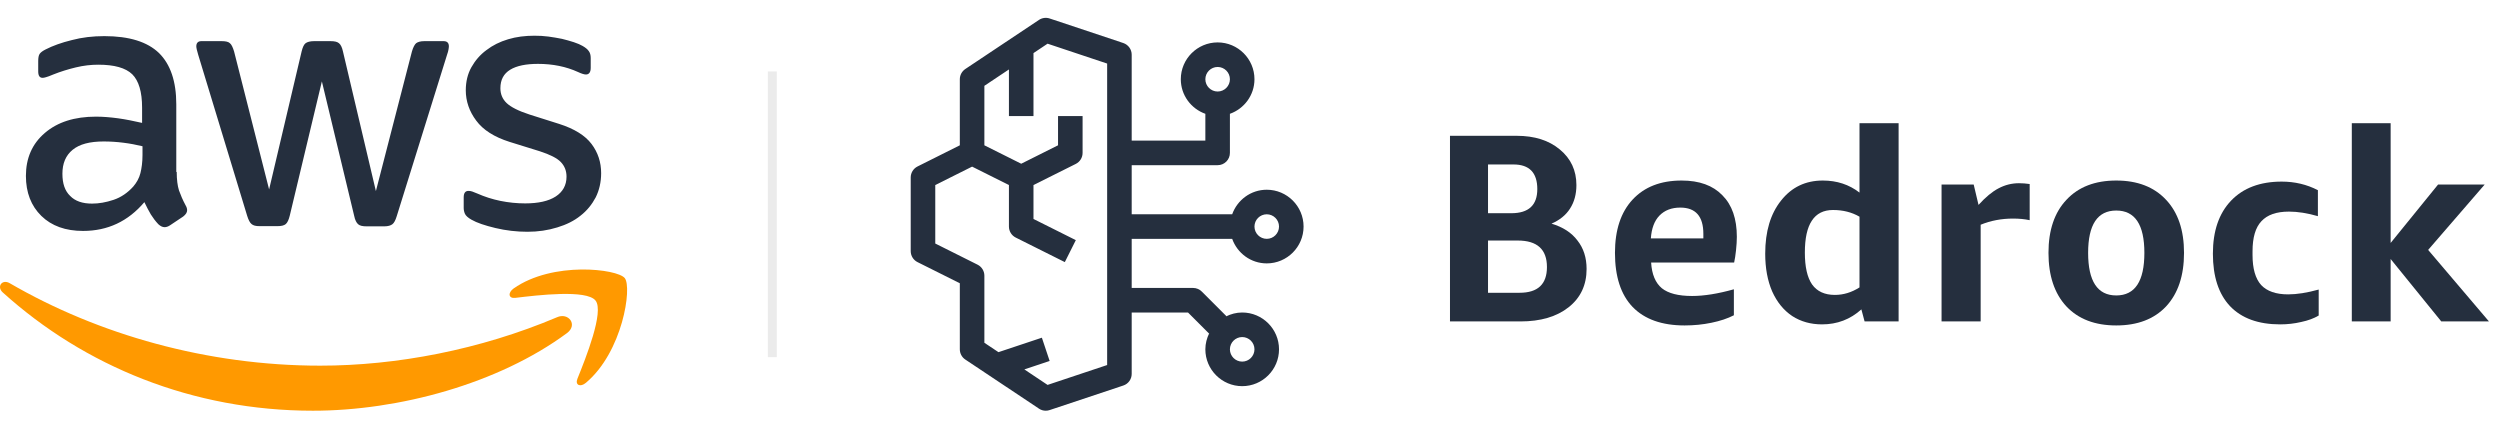
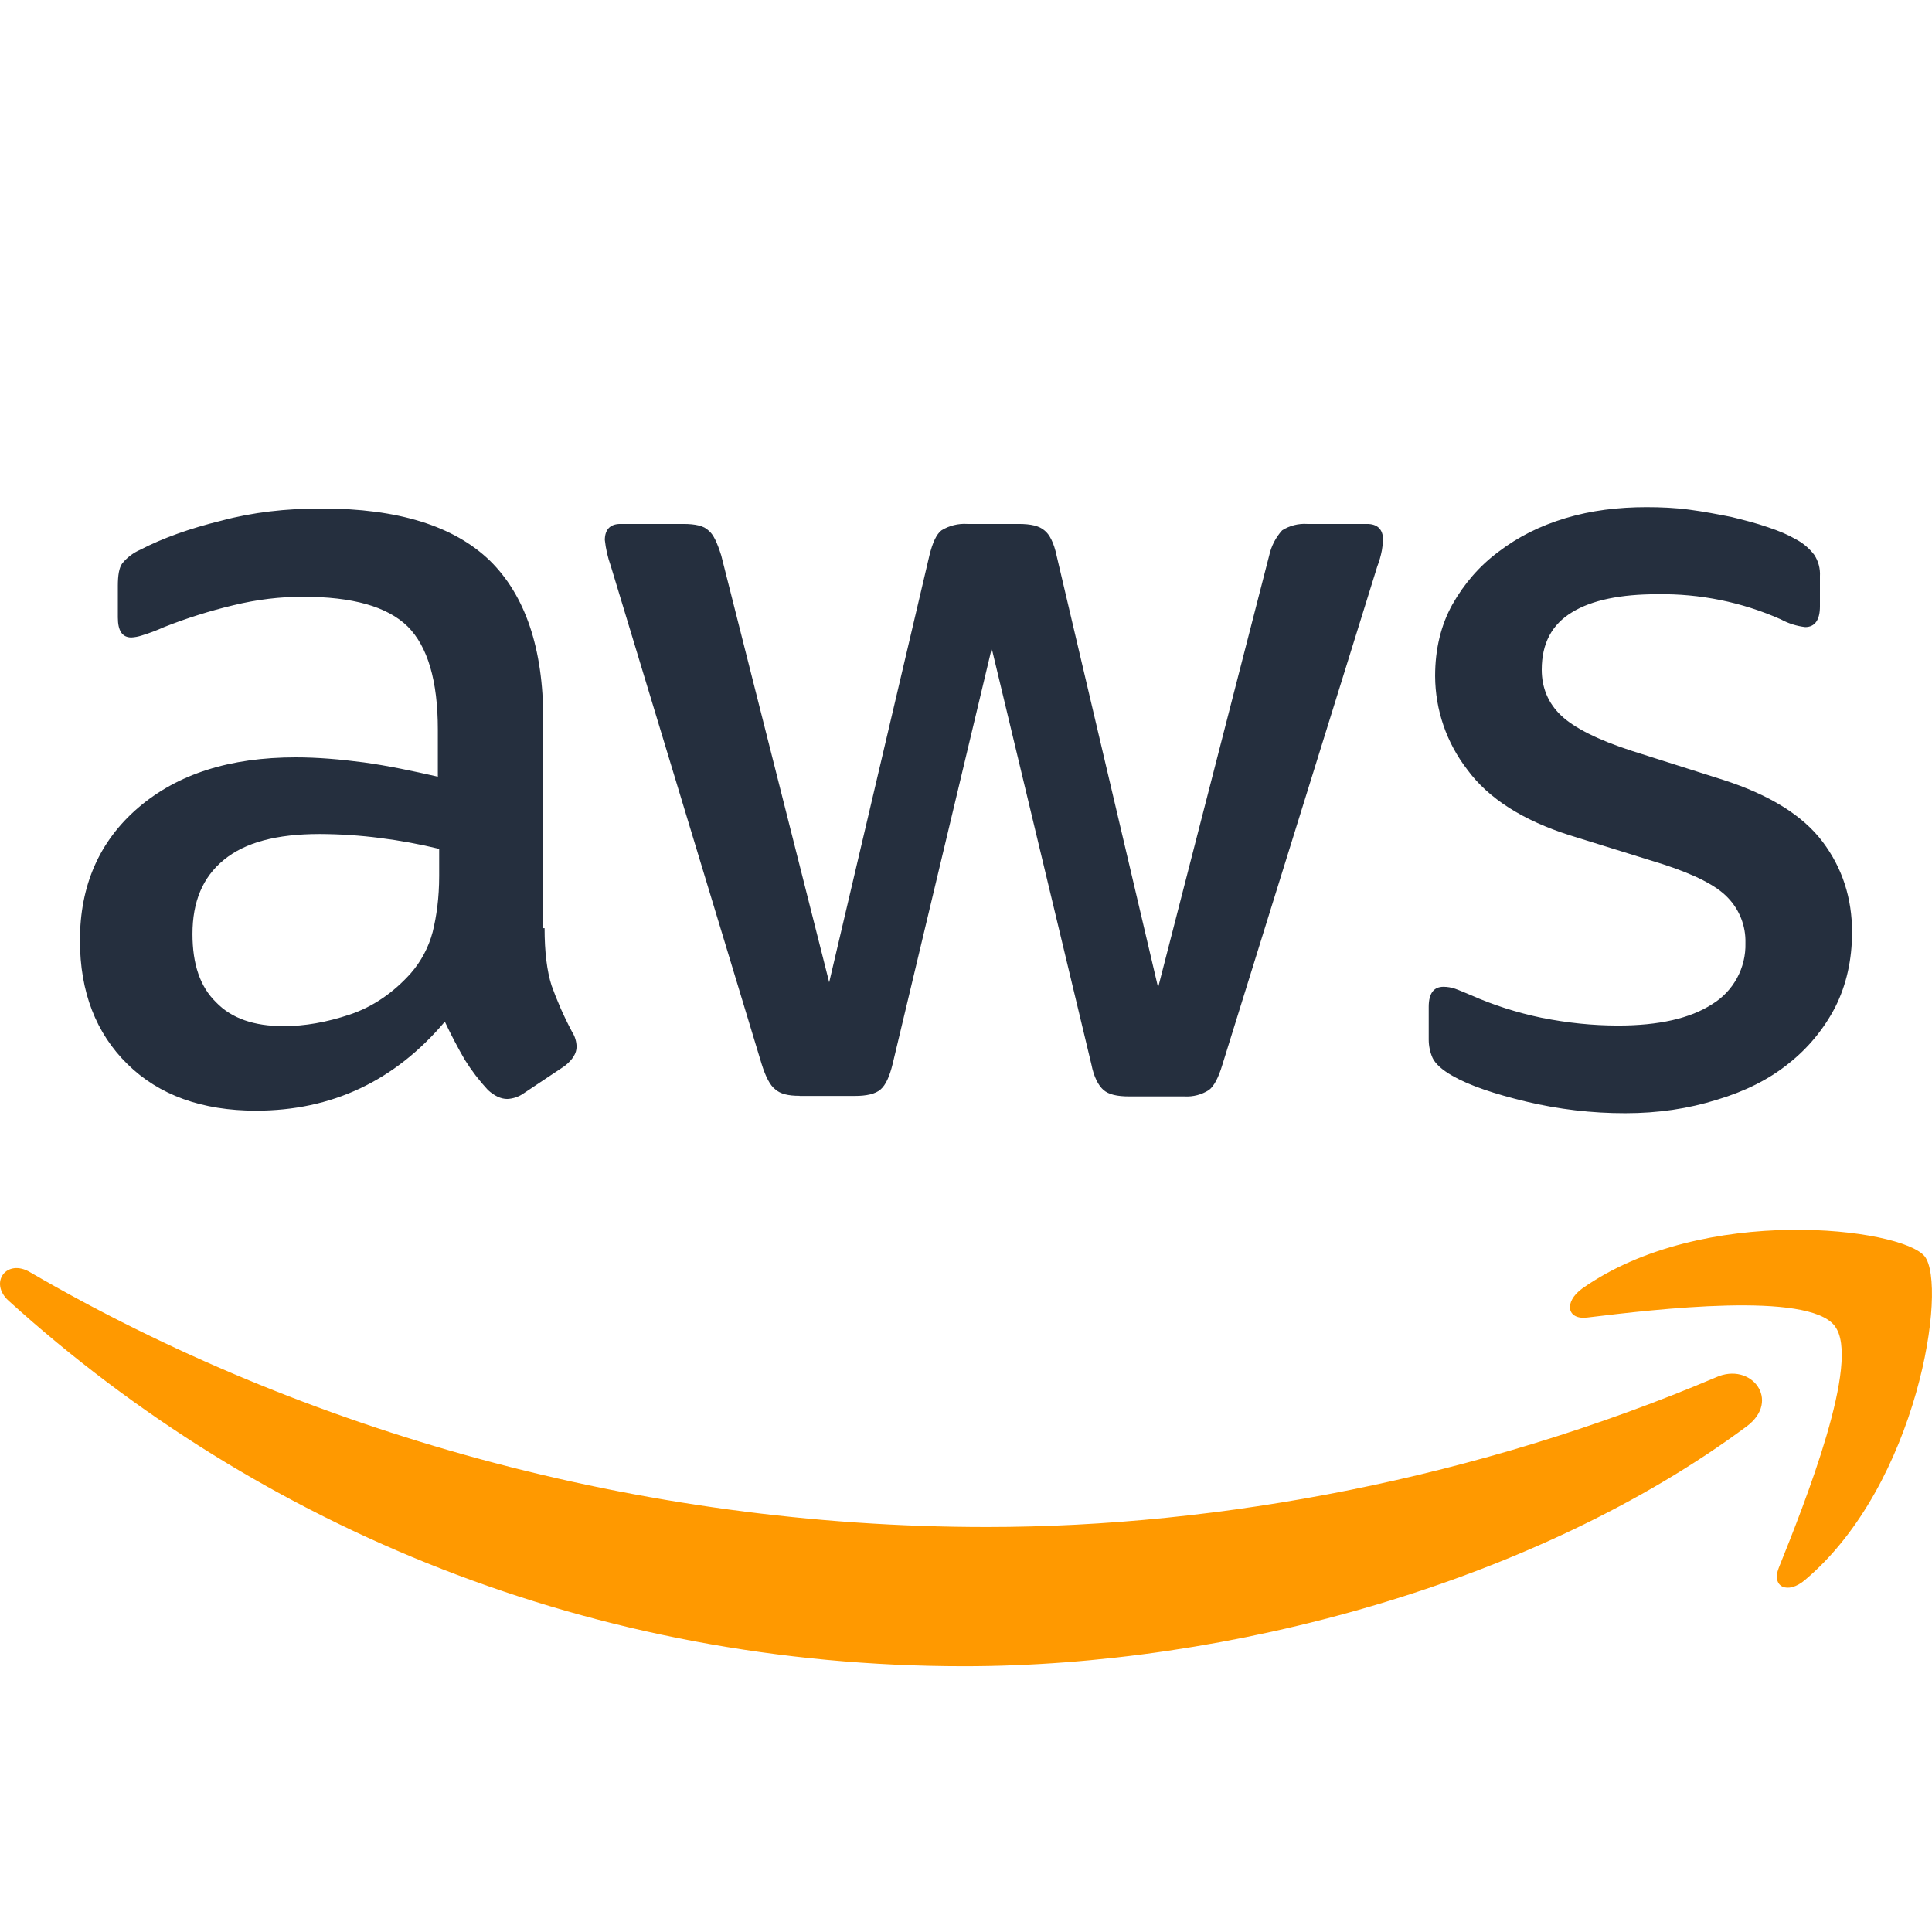
- <svg xmlns="http://www.w3.org/2000/svg" width="140" height="24" viewBox="0 0 140 24" fill="none">
-   <path d="M131.701 18V6.9H133.876V13.605L136.531 10.335H139.141L135.976 13.995L139.381 18H136.711L133.876 14.505V18H131.701Z" fill="#252F3E" />
-   <path d="M129.847 17.67C129.577 17.83 129.252 17.95 128.872 18.03C128.492 18.12 128.097 18.165 127.687 18.165C126.467 18.165 125.532 17.825 124.882 17.145C124.242 16.465 123.922 15.485 123.922 14.205C123.922 12.935 124.262 11.945 124.942 11.235C125.622 10.525 126.567 10.17 127.777 10.17C128.507 10.17 129.182 10.33 129.802 10.65V12.105C129.212 11.935 128.672 11.85 128.182 11.85C127.482 11.85 126.967 12.03 126.637 12.39C126.307 12.74 126.142 13.3 126.142 14.07V14.28C126.142 15.04 126.302 15.6 126.622 15.96C126.952 16.31 127.457 16.485 128.137 16.485C128.627 16.485 129.197 16.395 129.847 16.215V17.67Z" fill="#252F3E" />
-   <path d="M118.51 18.225C117.32 18.225 116.39 17.87 115.72 17.16C115.05 16.44 114.715 15.44 114.715 14.16C114.715 12.89 115.05 11.9 115.72 11.19C116.39 10.47 117.32 10.11 118.51 10.11C119.7 10.11 120.63 10.47 121.3 11.19C121.97 11.9 122.305 12.89 122.305 14.16C122.305 15.44 121.97 16.44 121.3 17.16C120.63 17.87 119.7 18.225 118.51 18.225ZM118.51 16.545C119.56 16.545 120.085 15.75 120.085 14.16C120.085 12.58 119.56 11.79 118.51 11.79C117.46 11.79 116.935 12.58 116.935 14.16C116.935 15.75 117.46 16.545 118.51 16.545Z" fill="#252F3E" />
-   <path d="M108.727 18V10.335H110.527L110.797 11.475C111.197 11.035 111.572 10.725 111.922 10.545C112.282 10.355 112.662 10.26 113.062 10.26C113.252 10.26 113.452 10.275 113.662 10.305V12.33C113.382 12.27 113.072 12.24 112.732 12.24C112.082 12.24 111.477 12.355 110.917 12.585V18H108.727Z" fill="#252F3E" />
-   <path d="M104.417 18L104.237 17.325C103.617 17.885 102.882 18.165 102.032 18.165C101.402 18.165 100.847 18.01 100.367 17.7C99.887 17.38 99.512 16.92 99.242 16.32C98.982 15.72 98.852 15.015 98.852 14.205C98.852 12.965 99.147 11.975 99.737 11.235C100.327 10.485 101.107 10.11 102.077 10.11C102.867 10.11 103.552 10.335 104.132 10.785V6.9H106.322V18H104.417ZM102.752 16.515C103.232 16.515 103.692 16.375 104.132 16.095V12.135C103.702 11.885 103.207 11.76 102.647 11.76C102.117 11.76 101.722 11.96 101.462 12.36C101.202 12.75 101.072 13.345 101.072 14.145C101.072 14.945 101.207 15.54 101.477 15.93C101.757 16.32 102.182 16.515 102.752 16.515Z" fill="#252F3E" />
-   <path d="M92.463 14.7C92.502 15.36 92.703 15.84 93.062 16.14C93.422 16.43 93.987 16.575 94.757 16.575C95.427 16.575 96.207 16.45 97.097 16.2V17.655C96.748 17.835 96.328 17.975 95.838 18.075C95.358 18.175 94.858 18.225 94.338 18.225C93.067 18.225 92.097 17.88 91.427 17.19C90.767 16.5 90.438 15.49 90.438 14.16C90.438 12.88 90.767 11.885 91.427 11.175C92.088 10.465 93.002 10.11 94.172 10.11C95.162 10.11 95.922 10.385 96.453 10.935C96.993 11.475 97.263 12.25 97.263 13.26C97.263 13.48 97.248 13.73 97.218 14.01C97.188 14.29 97.153 14.52 97.112 14.7H92.463ZM94.097 11.625C93.608 11.625 93.218 11.775 92.927 12.075C92.647 12.365 92.487 12.79 92.448 13.35H95.388V13.095C95.388 12.115 94.957 11.625 94.097 11.625Z" fill="#252F3E" />
-   <path d="M81.199 18V7.605H84.934C85.934 7.605 86.739 7.86 87.349 8.37C87.969 8.88 88.279 9.545 88.279 10.365C88.279 10.875 88.159 11.315 87.919 11.685C87.689 12.045 87.344 12.325 86.884 12.525C87.524 12.715 88.009 13.03 88.339 13.47C88.679 13.9 88.849 14.43 88.849 15.06C88.849 15.96 88.514 16.675 87.844 17.205C87.174 17.735 86.274 18 85.144 18H81.199ZM83.329 13.47V16.395H85.099C86.119 16.395 86.629 15.915 86.629 14.955C86.629 13.965 86.084 13.47 84.994 13.47H83.329ZM83.329 9.21V11.94H84.634C85.604 11.94 86.089 11.49 86.089 10.59C86.089 9.67 85.644 9.21 84.754 9.21H83.329Z" fill="#252F3E" />
-   <path fill-rule="evenodd" clip-rule="evenodd" d="M62 20.442L58.664 21.555L57.364 20.687L58.78 20.214L58.345 18.911L55.914 19.721L55.125 19.195V15.437C55.125 15.178 54.978 14.94 54.746 14.823L52.375 13.637V10.362L54.438 9.331L56.5 10.362V12.687C56.5 12.949 56.647 13.186 56.88 13.303L59.63 14.678L60.246 13.448L57.875 12.262V10.362L60.246 9.178C60.478 9.061 60.625 8.823 60.625 8.562V6.5H59.25V8.137L57.188 9.169L55.125 8.137V4.806L56.5 3.889V6.5H57.875V2.973L58.664 2.446L62 3.559V20.442ZM69.563 18.875C69.941 18.875 70.25 19.183 70.25 19.562C70.25 19.942 69.941 20.25 69.563 20.25C69.185 20.25 68.875 19.942 68.875 19.562C68.875 19.183 69.185 18.875 69.563 18.875ZM68.188 3.75C68.566 3.75 68.875 4.058 68.875 4.437C68.875 4.817 68.566 5.125 68.188 5.125C67.81 5.125 67.5 4.817 67.5 4.437C67.5 4.058 67.81 3.75 68.188 3.75ZM70.938 12C71.316 12 71.625 12.308 71.625 12.687C71.625 13.067 71.316 13.375 70.938 13.375C70.56 13.375 70.25 13.067 70.25 12.687C70.25 12.308 70.56 12 70.938 12ZM69.002 13.375C69.287 14.174 70.043 14.75 70.938 14.75C72.075 14.75 73 13.826 73 12.687C73 11.55 72.075 10.625 70.938 10.625C70.043 10.625 69.287 11.202 69.002 12H63.375V9.25H68.188C68.567 9.25 68.875 8.943 68.875 8.562V6.373C69.674 6.089 70.25 5.332 70.25 4.437C70.25 3.3 69.325 2.375 68.188 2.375C67.051 2.375 66.125 3.3 66.125 4.437C66.125 5.332 66.701 6.089 67.5 6.373V7.875H63.375V3.062C63.375 2.767 63.185 2.504 62.905 2.41L58.78 1.035C58.578 0.968 58.358 0.998 58.182 1.115L54.057 3.865C53.866 3.993 53.75 4.208 53.75 4.437V8.137L51.38 9.323C51.147 9.44 51 9.677 51 9.937V14.062C51 14.324 51.147 14.562 51.38 14.678L53.75 15.862V19.562C53.75 19.792 53.866 20.008 54.057 20.134L58.182 22.884C58.296 22.962 58.428 23 58.563 23C58.636 23 58.708 22.989 58.78 22.964L62.905 21.589C63.185 21.497 63.375 21.235 63.375 20.938V17.5H66.528L67.701 18.674L67.719 18.656C67.584 18.931 67.5 19.237 67.5 19.562C67.5 20.7 68.426 21.625 69.563 21.625C70.7 21.625 71.625 20.7 71.625 19.562C71.625 18.425 70.7 17.5 69.563 17.5C69.236 17.5 68.93 17.584 68.657 17.72L68.675 17.702L67.3 16.327C67.17 16.198 66.996 16.125 66.813 16.125H63.375V13.375H69.002Z" fill="#252F3E" />
-   <line x1="43.25" y1="4" x2="43.25" y2="20" stroke="black" stroke-opacity="0.08" stroke-width="0.5" />
-   <path d="M9.896 9.627C9.896 10.059 9.942 10.409 10.024 10.666C10.117 10.923 10.234 11.204 10.398 11.507C10.456 11.601 10.479 11.694 10.479 11.776C10.479 11.893 10.409 12.009 10.258 12.126L9.522 12.617C9.417 12.687 9.312 12.722 9.218 12.722C9.101 12.722 8.985 12.664 8.868 12.558C8.704 12.383 8.564 12.196 8.447 12.009C8.33 11.811 8.214 11.589 8.085 11.32C7.174 12.395 6.03 12.932 4.651 12.932C3.67 12.932 2.888 12.652 2.315 12.091C1.743 11.531 1.451 10.783 1.451 9.849C1.451 8.856 1.802 8.05 2.514 7.443C3.226 6.835 4.173 6.532 5.376 6.532C5.773 6.532 6.181 6.567 6.614 6.625C7.046 6.684 7.49 6.777 7.957 6.882V6.029C7.957 5.142 7.77 4.523 7.408 4.161C7.034 3.799 6.403 3.623 5.504 3.623C5.095 3.623 4.675 3.67 4.243 3.775C3.81 3.88 3.39 4.009 2.981 4.172C2.794 4.254 2.654 4.301 2.572 4.324C2.491 4.348 2.432 4.359 2.386 4.359C2.222 4.359 2.14 4.242 2.14 3.997V3.425C2.14 3.238 2.164 3.098 2.222 3.016C2.28 2.934 2.386 2.853 2.549 2.771C2.958 2.561 3.448 2.385 4.021 2.245C4.593 2.093 5.2 2.023 5.843 2.023C7.233 2.023 8.249 2.339 8.903 2.969C9.545 3.6 9.872 4.558 9.872 5.843V9.627H9.896ZM5.154 11.402C5.539 11.402 5.936 11.332 6.357 11.192C6.777 11.052 7.151 10.795 7.466 10.444C7.653 10.223 7.793 9.977 7.863 9.697C7.933 9.417 7.98 9.078 7.98 8.681V8.19C7.641 8.108 7.279 8.038 6.906 7.992C6.532 7.945 6.17 7.922 5.808 7.922C5.025 7.922 4.453 8.073 4.067 8.389C3.682 8.704 3.495 9.148 3.495 9.732C3.495 10.281 3.635 10.69 3.927 10.97C4.208 11.262 4.616 11.402 5.154 11.402ZM14.532 12.664C14.322 12.664 14.182 12.629 14.088 12.547C13.995 12.477 13.913 12.313 13.843 12.091L11.098 3.063C11.028 2.829 10.993 2.677 10.993 2.596C10.993 2.409 11.087 2.304 11.274 2.304H12.418C12.64 2.304 12.792 2.339 12.874 2.42C12.967 2.491 13.037 2.654 13.107 2.876L15.07 10.608L16.892 2.876C16.95 2.642 17.02 2.491 17.113 2.42C17.207 2.35 17.37 2.304 17.581 2.304H18.515C18.737 2.304 18.889 2.339 18.982 2.42C19.076 2.491 19.157 2.654 19.204 2.876L21.05 10.701L23.07 2.876C23.14 2.642 23.222 2.491 23.304 2.42C23.397 2.35 23.549 2.304 23.759 2.304H24.845C25.032 2.304 25.137 2.397 25.137 2.596C25.137 2.654 25.126 2.712 25.114 2.783C25.102 2.853 25.079 2.946 25.032 3.075L22.218 12.103C22.148 12.336 22.066 12.488 21.972 12.558C21.879 12.629 21.727 12.675 21.528 12.675H20.524C20.302 12.675 20.15 12.64 20.057 12.558C19.963 12.477 19.882 12.325 19.835 12.091L18.025 4.558L16.226 12.079C16.168 12.313 16.097 12.465 16.004 12.547C15.911 12.629 15.747 12.664 15.537 12.664H14.532ZM29.541 12.979C28.933 12.979 28.326 12.909 27.742 12.769C27.158 12.629 26.703 12.477 26.399 12.301C26.212 12.196 26.084 12.079 26.037 11.974C25.99 11.869 25.967 11.752 25.967 11.647V11.052C25.967 10.806 26.06 10.69 26.235 10.69C26.305 10.69 26.375 10.701 26.446 10.725C26.516 10.748 26.621 10.795 26.738 10.841C27.135 11.017 27.567 11.157 28.022 11.25C28.489 11.344 28.945 11.39 29.412 11.39C30.148 11.39 30.72 11.262 31.117 11.005C31.515 10.748 31.725 10.374 31.725 9.895C31.725 9.568 31.62 9.3 31.409 9.078C31.199 8.856 30.802 8.657 30.23 8.471L28.536 7.945C27.684 7.676 27.053 7.279 26.668 6.754C26.282 6.24 26.084 5.667 26.084 5.06C26.084 4.57 26.189 4.137 26.399 3.764C26.609 3.39 26.889 3.063 27.24 2.806C27.59 2.537 27.987 2.339 28.454 2.199C28.922 2.058 29.412 2 29.926 2C30.183 2 30.452 2.012 30.709 2.047C30.977 2.082 31.223 2.128 31.468 2.175C31.701 2.234 31.923 2.292 32.133 2.362C32.344 2.432 32.507 2.502 32.624 2.572C32.788 2.666 32.904 2.759 32.974 2.864C33.044 2.958 33.08 3.086 33.08 3.25V3.799C33.08 4.044 32.986 4.172 32.811 4.172C32.718 4.172 32.566 4.126 32.367 4.032C31.701 3.729 30.954 3.577 30.125 3.577C29.459 3.577 28.933 3.682 28.571 3.904C28.209 4.126 28.022 4.464 28.022 4.943C28.022 5.27 28.139 5.551 28.373 5.773C28.606 5.994 29.038 6.216 29.657 6.415L31.316 6.94C32.157 7.209 32.764 7.583 33.126 8.062C33.488 8.541 33.664 9.09 33.664 9.697C33.664 10.199 33.558 10.655 33.36 11.052C33.15 11.449 32.869 11.799 32.507 12.079C32.145 12.371 31.713 12.582 31.211 12.734C30.685 12.897 30.136 12.979 29.541 12.979Z" fill="#252F3E" />
-   <path fill-rule="evenodd" clip-rule="evenodd" d="M31.749 18.655C27.906 21.493 22.323 23 17.523 23C10.796 23 4.734 20.512 0.156 16.378C-0.206 16.051 0.121 15.607 0.553 15.864C5.505 18.737 11.613 20.477 17.932 20.477C22.195 20.477 26.879 19.59 31.188 17.768C31.831 17.476 32.38 18.188 31.749 18.655Z" fill="#FF9900" />
-   <path fill-rule="evenodd" clip-rule="evenodd" d="M33.351 16.833C32.86 16.202 30.104 16.529 28.854 16.681C28.48 16.728 28.422 16.401 28.761 16.155C30.956 14.614 34.565 15.058 34.986 15.572C35.406 16.097 34.869 19.706 32.813 21.435C32.498 21.703 32.194 21.563 32.334 21.213C32.802 20.056 33.841 17.452 33.351 16.833Z" fill="#FF9900" />
+ <svg xmlns="http://www.w3.org/2000/svg" width="800px" height="800px" viewBox="0 0 16 16" fill="none">
+   <path fill="#252F3E" d="M4.51 7.687c0 .197.02.357.058.475.042.117.096.245.17.384a.233.233 0 01.037.123c0 .053-.032.107-.1.16l-.336.224a.255.255 0 01-.138.048c-.054 0-.107-.026-.16-.074a1.652 1.652 0 01-.192-.251 4.137 4.137 0 01-.165-.315c-.415.491-.936.737-1.564.737-.447 0-.804-.129-1.064-.385-.261-.256-.394-.598-.394-1.025 0-.454.16-.822.484-1.1.325-.278.756-.416 1.304-.416.18 0 .367.016.564.042.197.027.4.07.612.118v-.39c0-.406-.085-.689-.25-.854-.17-.166-.458-.246-.868-.246-.186 0-.377.022-.574.07a4.23 4.23 0 00-.575.181 1.525 1.525 0 01-.186.07.326.326 0 01-.085.016c-.075 0-.112-.054-.112-.166v-.262c0-.085.01-.15.037-.186a.399.399 0 01.15-.113c.185-.096.409-.176.67-.24.26-.07.537-.101.83-.101.633 0 1.096.144 1.394.432.293.288.442.726.442 1.314v1.73h.01zm-2.161.811c.175 0 .356-.032.548-.096.191-.064.362-.182.505-.342a.848.848 0 00.181-.341c.032-.129.054-.283.054-.465V7.03a4.43 4.43 0 00-.49-.09 3.996 3.996 0 00-.5-.033c-.357 0-.618.07-.793.214-.176.144-.26.347-.26.614 0 .25.063.437.196.566.128.133.314.197.559.197zm4.273.577c-.096 0-.16-.016-.202-.054-.043-.032-.08-.106-.112-.208l-1.25-4.127a.938.938 0 01-.049-.214c0-.085.043-.133.128-.133h.522c.1 0 .17.016.207.053.043.032.075.107.107.208l.894 3.535.83-3.535c.026-.106.058-.176.1-.208a.365.365 0 01.214-.053h.425c.102 0 .17.016.213.053.043.032.08.107.101.208l.841 3.578.92-3.578a.458.458 0 01.107-.208.346.346 0 01.208-.053h.495c.085 0 .133.043.133.133 0 .027-.006.054-.01.086a.76.76 0 01-.038.133l-1.283 4.127c-.032.107-.069.177-.111.209a.34.34 0 01-.203.053h-.457c-.101 0-.17-.016-.213-.053-.043-.038-.08-.107-.101-.214L8.213 5.37l-.82 3.439c-.026.107-.058.176-.1.213-.043.038-.118.054-.213.054h-.458zm6.838.144a3.51 3.51 0 01-.82-.096c-.266-.064-.473-.134-.612-.214-.085-.048-.143-.101-.165-.15a.378.378 0 01-.031-.149v-.272c0-.112.042-.166.122-.166a.3.3 0 01.096.016c.032.011.08.032.133.054.18.08.378.144.585.187.213.042.42.064.633.064.336 0 .596-.059.777-.176a.575.575 0 00.277-.508.52.52 0 00-.144-.373c-.095-.102-.276-.193-.537-.278l-.772-.24c-.388-.123-.676-.305-.851-.545a1.275 1.275 0 01-.266-.774c0-.224.048-.422.143-.593.096-.17.224-.32.384-.438.16-.122.34-.213.553-.277.213-.064.436-.091.67-.091.118 0 .24.005.357.021.122.016.234.038.346.06.106.026.208.052.303.085.096.032.17.064.224.096a.46.46 0 01.16.133.289.289 0 01.047.176v.251c0 .112-.042.171-.122.171a.552.552 0 01-.202-.064 2.427 2.427 0 00-1.022-.208c-.303 0-.543.048-.708.15-.165.1-.25.256-.25.475 0 .149.053.277.16.379.106.101.303.202.585.293l.756.24c.383.123.66.294.825.513.165.219.244.47.244.748 0 .23-.047.437-.138.619a1.436 1.436 0 01-.388.47c-.165.133-.362.23-.591.299-.24.075-.49.112-.761.112z" />
+   <g fill="#F90" fill-rule="evenodd" clip-rule="evenodd">
+     <path d="M14.465 11.813c-1.75 1.297-4.294 1.986-6.481 1.986-3.065 0-5.827-1.137-7.913-3.027-.165-.15-.016-.353.18-.235 2.257 1.313 5.04 2.109 7.92 2.109 1.941 0 4.075-.406 6.039-1.239.293-.133.543.192.255.406z" />
+     <path d="M15.194 10.98c-.223-.287-1.479-.138-2.048-.069-.17.022-.197-.128-.043-.24 1-.705 2.645-.502 2.836-.267.192.24-.053 1.89-.99 2.68-.143.123-.281.06-.218-.1.213-.53.687-1.72.463-2.003z" />
+   </g>
</svg>
